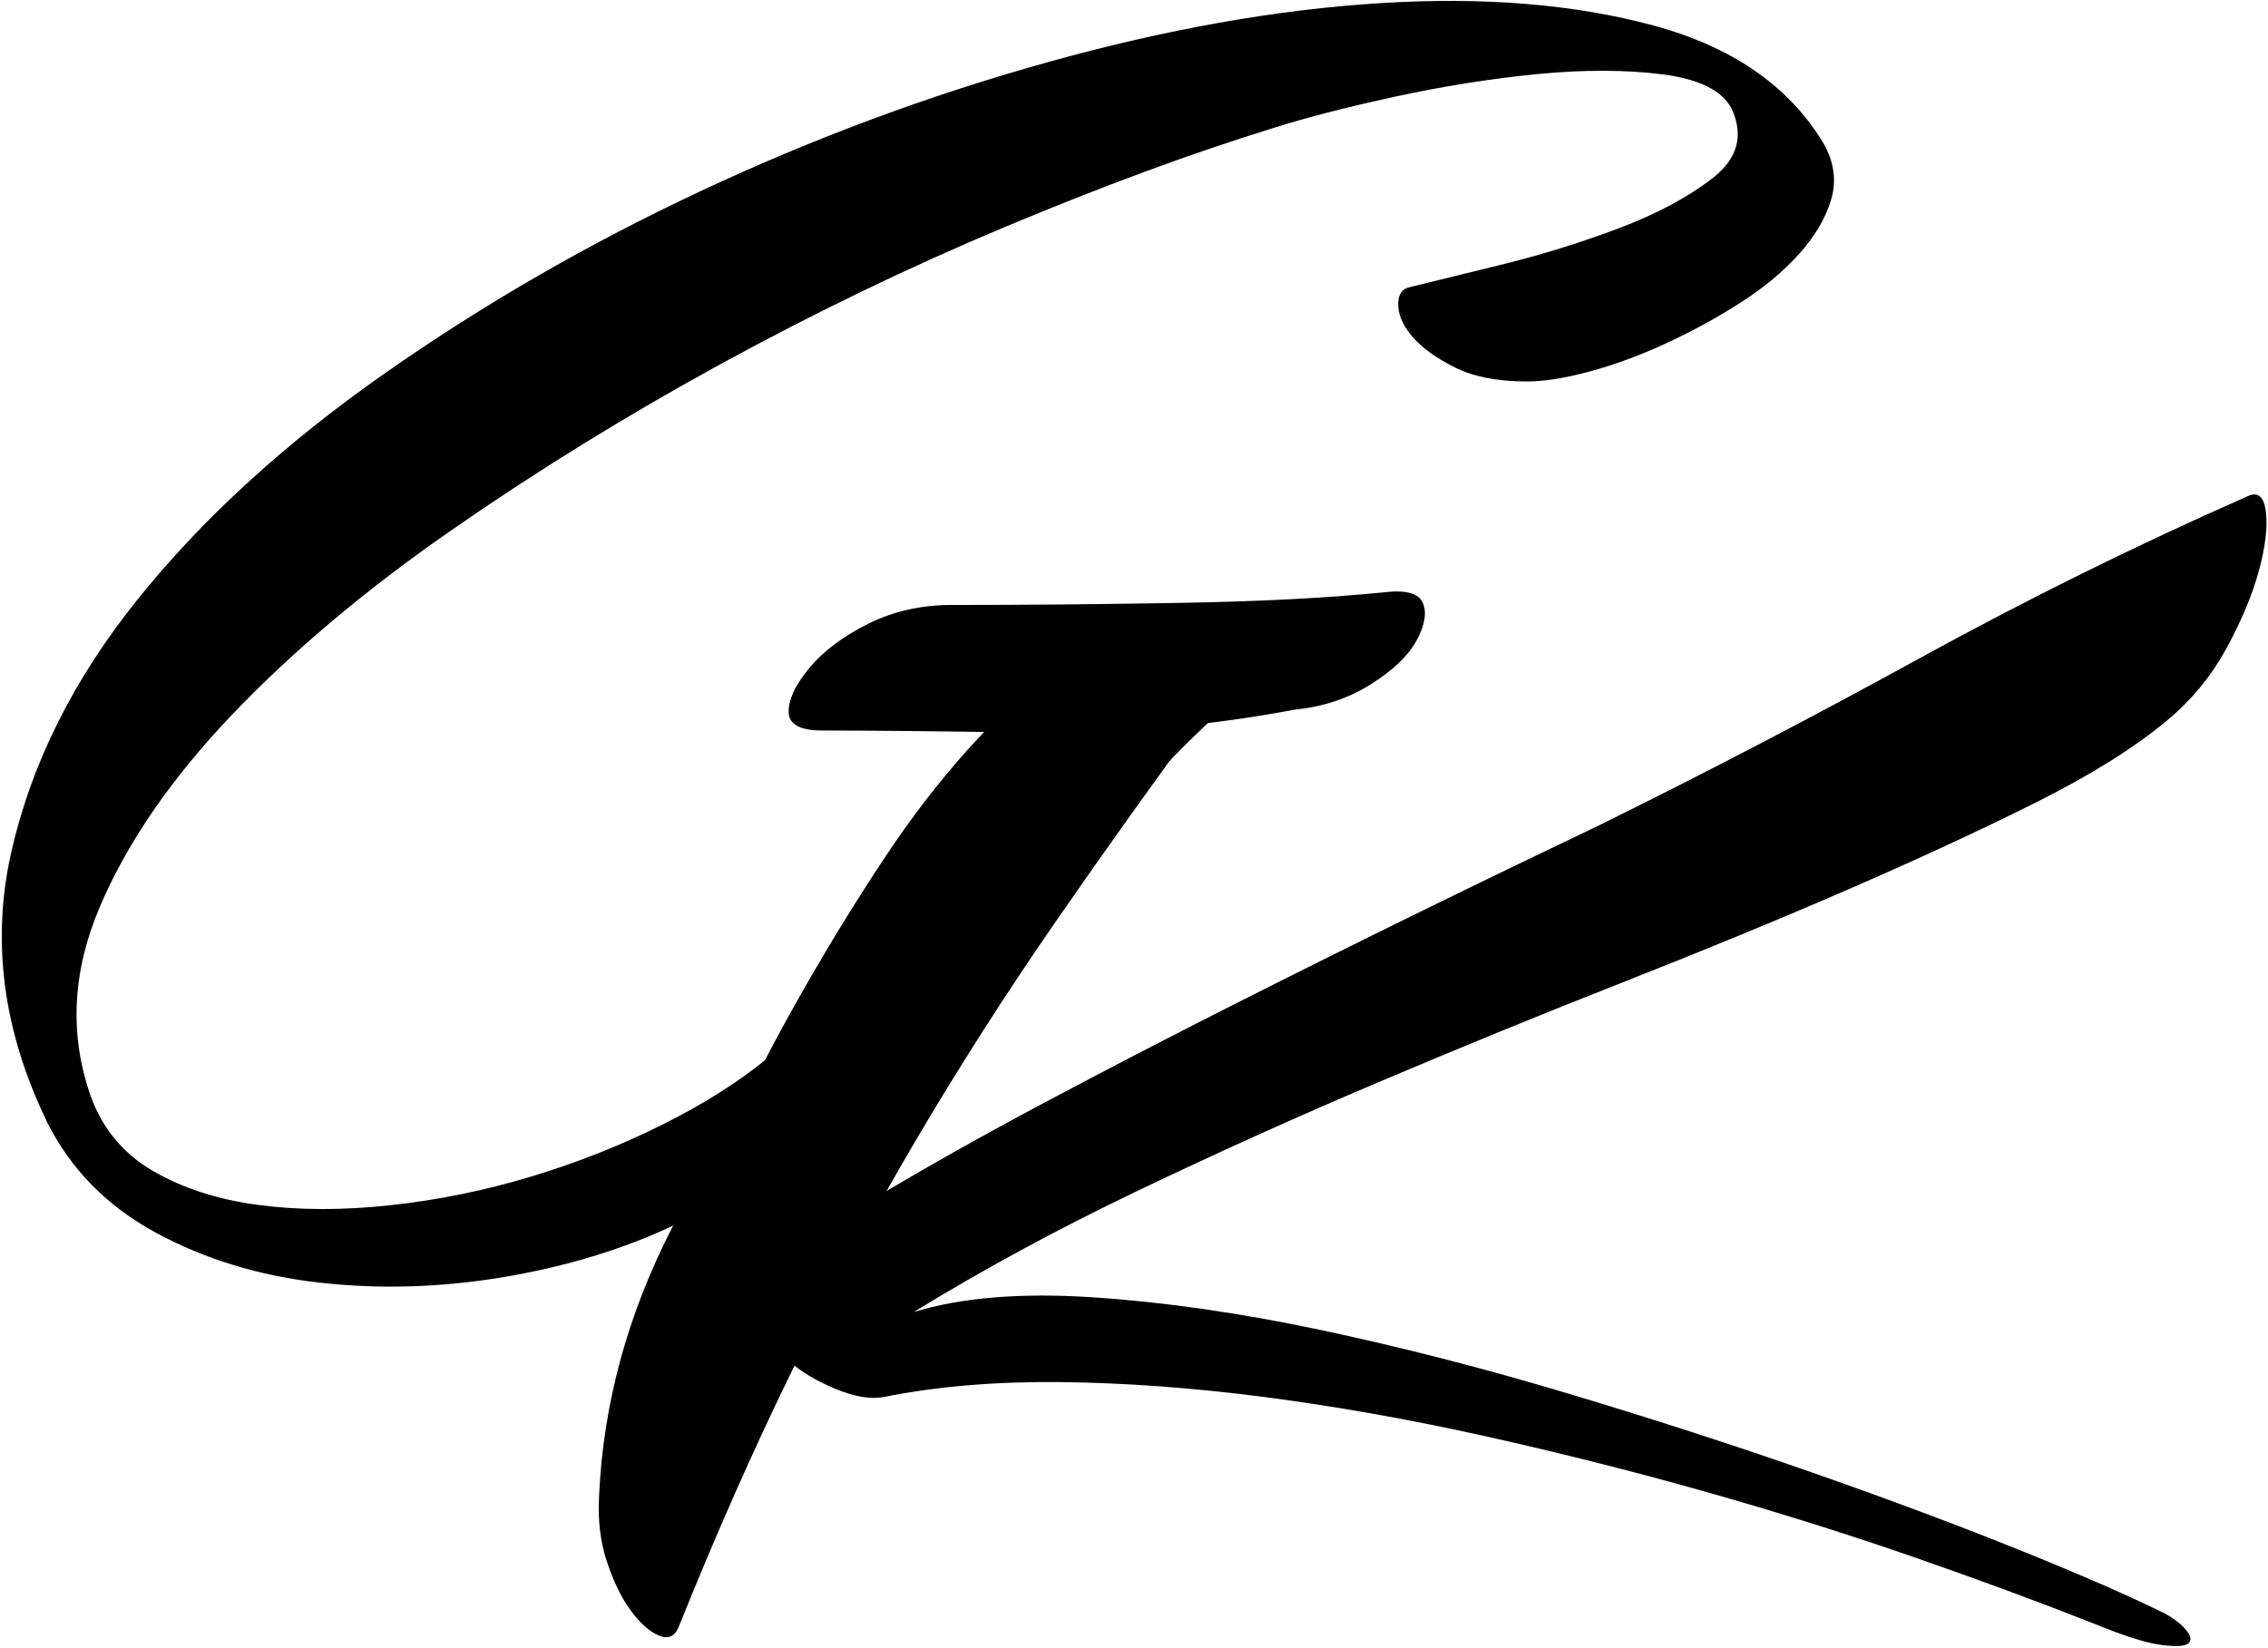
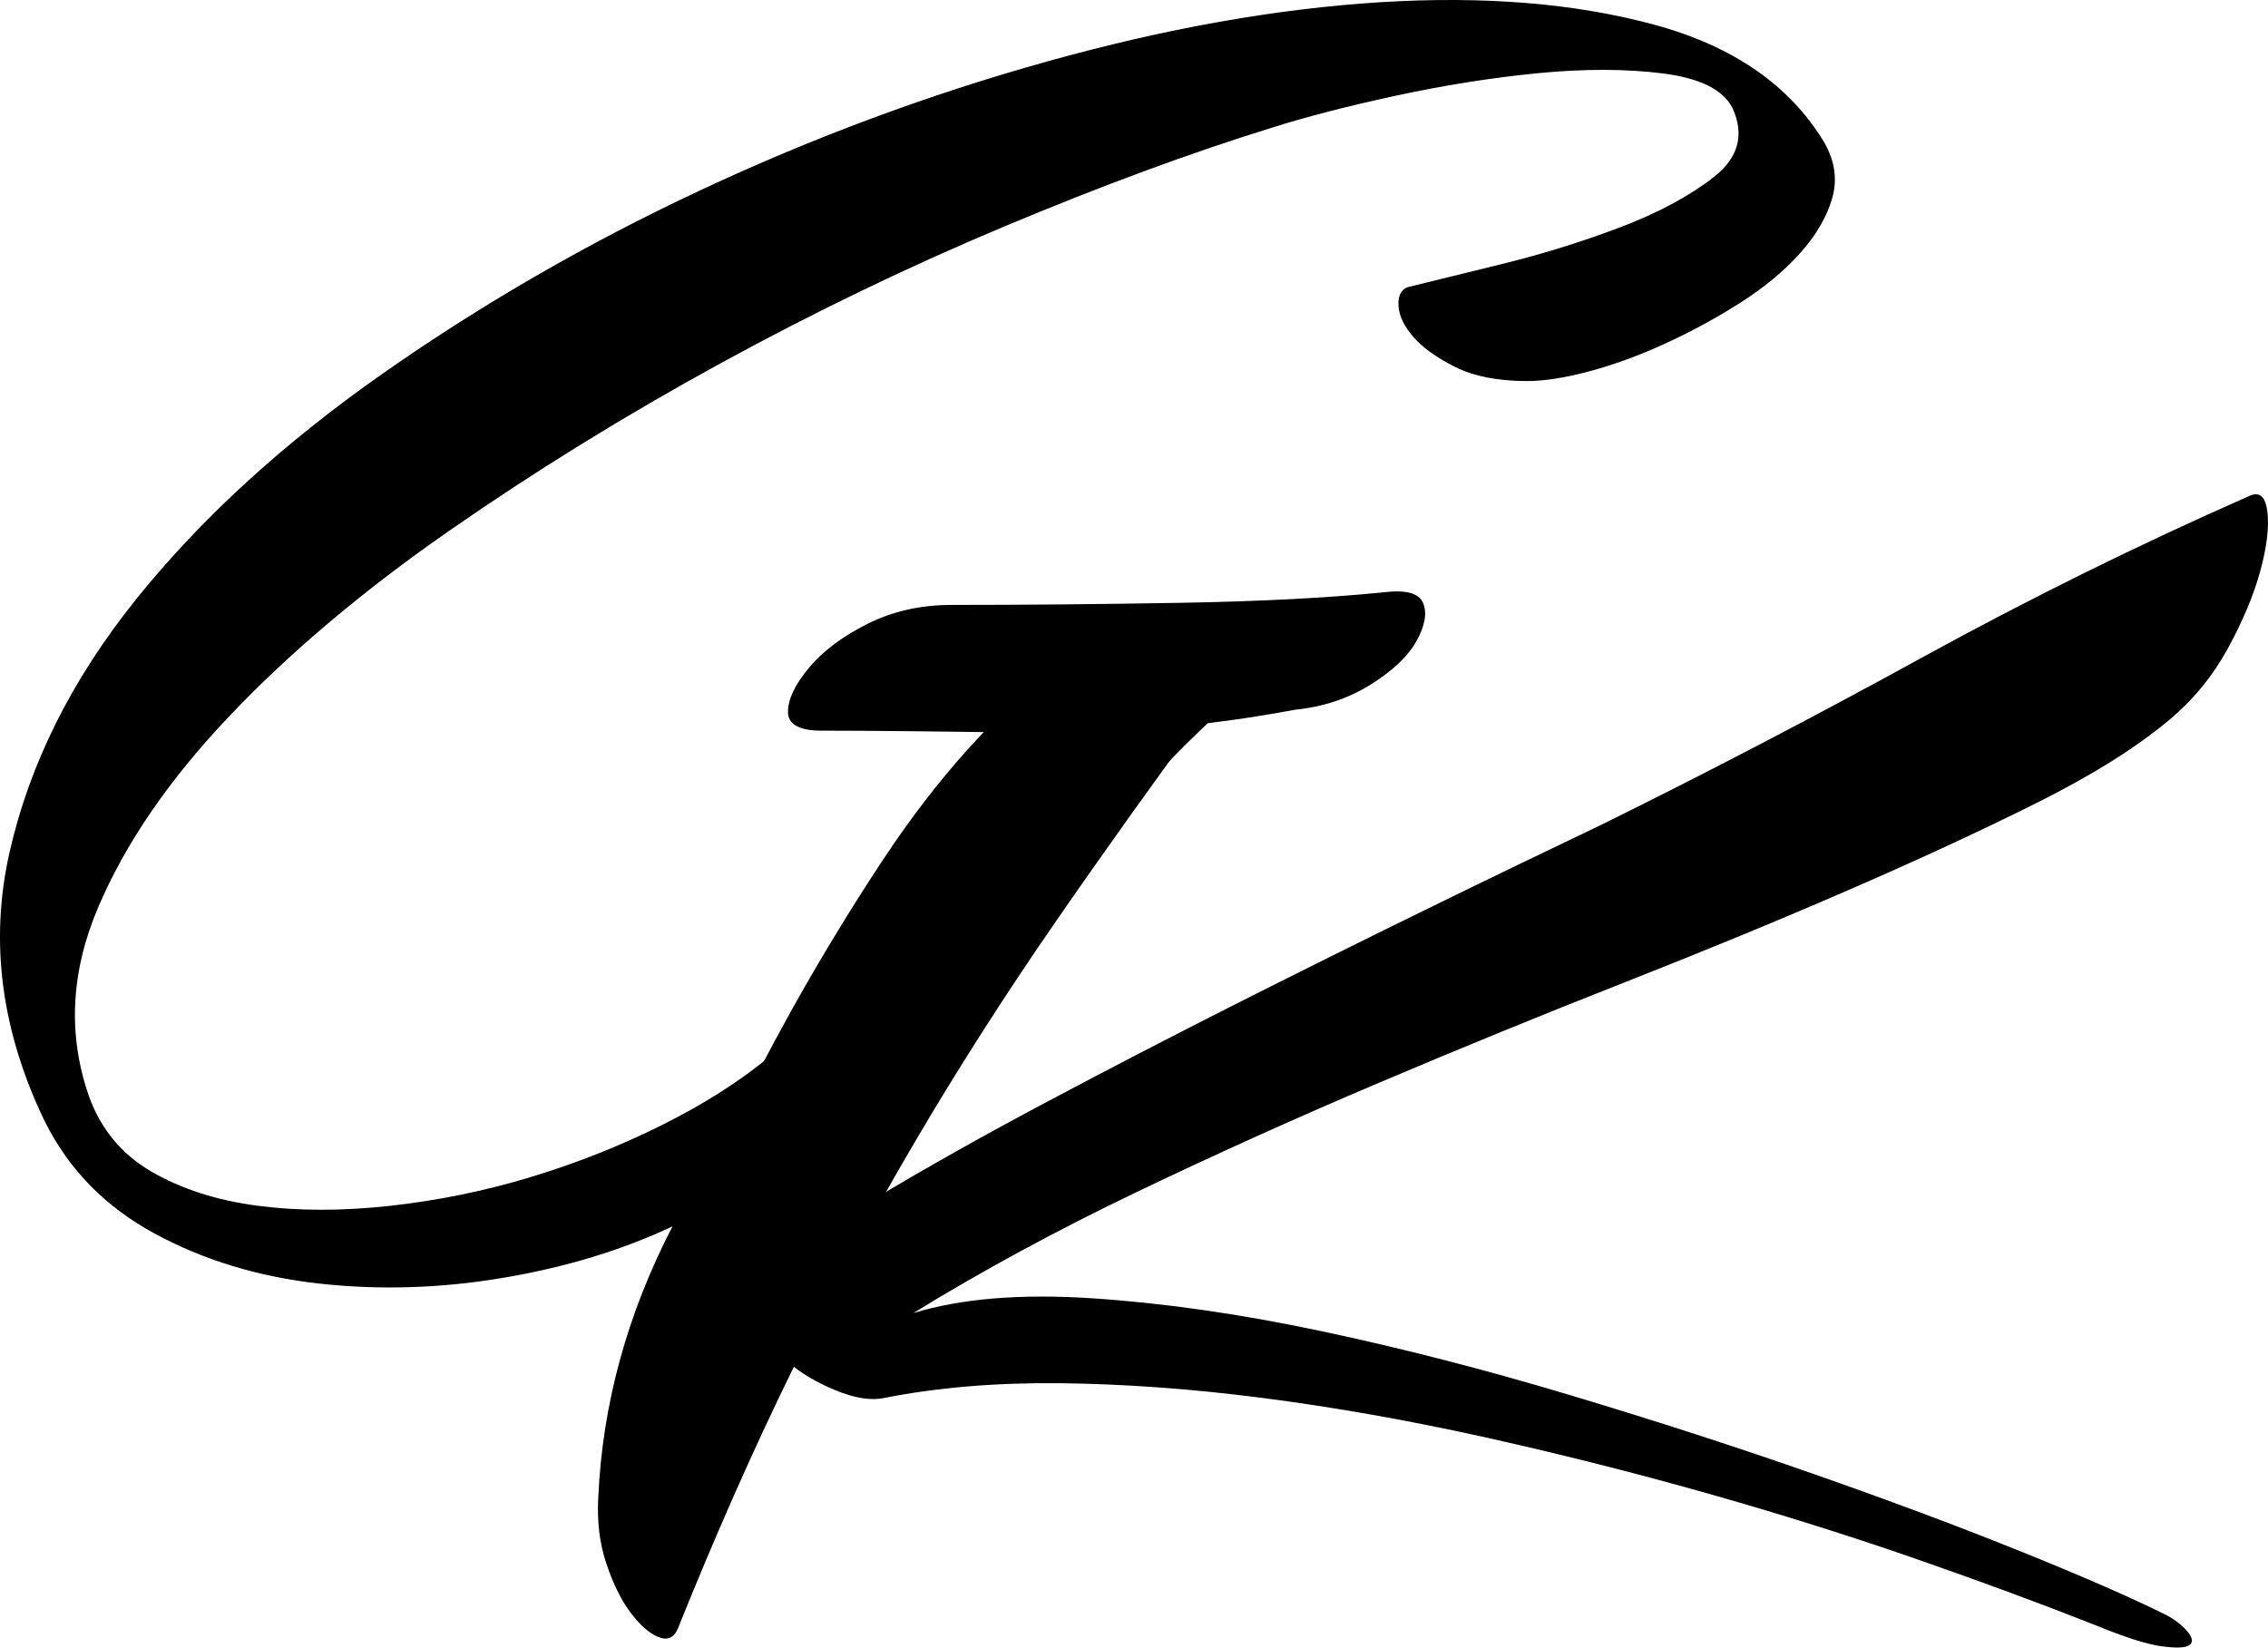
- <svg xmlns="http://www.w3.org/2000/svg" viewBox="12.35 7.94 122.2 88.77">
-   <path d="m 14.86,68.35 q -3.525,-7.298 -1.904,-14.479 1.621,-7.181 6.833,-13.659 5.212,-6.478 13.21,-12.093 7.998,-5.615 17.12,-9.888 9.122,-4.273 18.67,-6.936 9.548,-2.664 17.912,-3.185 8.364,-0.521 14.741,1.206 6.377,1.727 9.156,6.343 0.855,1.503 0.424,3.003 -0.432,1.5 -1.721,2.946 -1.289,1.445 -3.222,2.675 -1.932,1.23 -4.025,2.191 -2.093,0.961 -4.077,1.494 -1.985,0.533 -3.379,0.53 -2.359,-0.004 -3.859,-0.757 -1.5,-0.753 -2.249,-1.612 -0.749,-0.859 -0.801,-1.663 -0.052,-0.804 0.484,-1.018 1.716,-0.426 4.988,-1.224 3.272,-0.798 6.383,-1.972 3.112,-1.174 5.098,-2.725 1.986,-1.551 1.025,-3.697 -0.748,-1.502 -3.75,-1.883 -3.002,-0.381 -6.755,-0.012 -3.754,0.369 -7.669,1.219 -3.915,0.851 -6.597,1.704 -6.544,2.026 -14.324,5.282 -7.78,3.257 -15.4,7.425 -7.62,4.168 -14.545,8.981 -6.925,4.813 -11.812,9.951 -4.888,5.138 -7.095,10.335 -2.207,5.196 -0.501,10.132 0.96,2.682 3.37,4.081 2.41,1.398 5.68,1.833 3.27,0.435 7.13,0.013 3.861,-0.422 7.562,-1.541 3.701,-1.119 7.028,-2.775 3.327,-1.656 5.689,-3.582 1.936,-3.213 4.14,-6.373 2.204,-3.159 4.46,-5.836 2.256,-2.677 4.512,-4.871 2.256,-2.194 4.295,-3.477 1.074,-0.749 2.468,-0.907 1.394,-0.158 2.466,0.112 1.072,0.27 1.661,0.807 0.589,0.537 0.266,0.965 -4.729,6.425 -8.761,12.262 -4.031,5.837 -7.527,11.781 -3.495,5.945 -6.616,12.319 -3.121,6.374 -6.137,13.875 -0.323,0.75 -1.073,0.427 -0.75,-0.323 -1.499,-1.343 -0.749,-1.02 -1.282,-2.629 -0.533,-1.609 -0.423,-3.539 0.335,-7.505 3.993,-14.576 -4.078,1.923 -9.119,2.772 -5.041,0.849 -9.919,0.304 -4.878,-0.545 -8.841,-2.696 -3.964,-2.152 -5.887,-6.015 z" />
-   <path d="m 63.637,40.544 q 5.864,0 12.292,-0.113 6.428,-0.113 10.939,-0.564 1.804,-0.226 2.143,0.564 0.338,0.789 -0.338,2.03 -0.677,1.24 -2.481,2.368 -1.804,1.128 -4.06,1.353 -7.217,1.353 -14.435,1.24 -7.217,-0.113 -11.052,-0.113 -1.804,0 -1.804,-1.015 0,-1.015 1.128,-2.368 1.128,-1.353 3.158,-2.368 2.03,-1.015 4.511,-1.015 z" />
-   <path d="m 45.998,81.312 c 1.879,-4.538 3.991,-9.151 6.332,-13.835 2.341,-4.681 4.913,-9.134 7.716,-13.357 2.802,-4.218 5.869,-7.643 9.205,-10.268 1.205,-0.921 2.411,-1.365 3.618,-1.331 1.206,0.038 2.271,0.267 3.192,0.693 0.921,0.426 1.597,0.958 2.023,1.595 0.426,0.639 0.426,1.136 0,1.492 -1.631,1.488 -3.318,3.209 -5.055,5.159 -1.739,1.953 -3.458,4.064 -5.162,6.333 -1.703,2.27 -3.282,4.666 -4.736,7.182 -1.455,2.52 -2.713,5.056 -3.778,7.609 2.837,-1.703 5.923,-3.44 9.259,-5.214 3.334,-1.774 6.721,-3.528 10.164,-5.27 3.44,-1.737 6.862,-3.44 10.268,-5.107 3.406,-1.667 6.599,-3.208 9.579,-4.629 5.747,-2.838 11.494,-5.836 17.239,-8.994 5.747,-3.155 11.6,-6.048 17.561,-8.673 0.566,-0.283 0.904,-0.016 1.009,0.798 0.108,0.817 -0.016,1.881 -0.371,3.194 -0.356,1.312 -0.941,2.712 -1.755,4.203 -0.818,1.49 -1.865,2.767 -3.141,3.831 -1.774,1.491 -4.151,2.98 -7.132,4.47 -2.978,1.49 -6.349,3.05 -10.108,4.682 -3.763,1.634 -7.806,3.299 -12.132,5.001 -4.329,1.703 -8.709,3.496 -13.143,5.375 -4.434,1.879 -8.8,3.849 -13.09,5.906 -4.294,2.058 -8.285,4.222 -11.973,6.491 2.554,-0.78 5.747,-1.045 9.578,-0.797 3.83,0.25 7.929,0.833 12.29,1.754 4.366,0.924 8.851,2.076 13.463,3.46 4.612,1.384 8.993,2.804 13.142,4.258 4.152,1.455 7.894,2.856 11.228,4.203 3.337,1.348 5.925,2.484 7.771,3.405 0.497,0.284 0.868,0.586 1.117,0.905 0.248,0.319 0.264,0.551 0.055,0.691 -0.215,0.144 -0.711,0.159 -1.491,0.053 -0.783,-0.106 -1.954,-0.478 -3.513,-1.117 -3.051,-1.205 -6.369,-2.431 -9.948,-3.672 -3.586,-1.24 -7.328,-2.412 -11.228,-3.511 -3.905,-1.101 -7.861,-2.093 -11.867,-2.982 -4.011,-0.885 -7.928,-1.578 -11.76,-2.076 -3.831,-0.495 -7.487,-0.76 -10.961,-0.798 -3.477,-0.035 -6.635,0.232 -9.473,0.798 -0.709,0.144 -1.579,0 -2.606,-0.425 -1.03,-0.426 -1.864,-0.921 -2.502,-1.491 -0.356,0.783 -0.781,1.687 -1.276,2.715 -0.498,1.028 -1.03,2.04 -1.597,3.033 -0.568,0.994 -1.135,1.898 -1.703,2.714 -0.568,0.816 -1.064,1.401 -1.49,1.756 -0.638,0.569 -1.436,1.029 -2.395,1.383" />
+ <svg xmlns="http://www.w3.org/2000/svg" viewBox="0 0 122.026 88.663">
+   <path d="M2.415 60.36Q-1.11 53.064.51 45.883q1.622-7.18 6.834-13.66 5.212-6.477 13.21-12.092 7.998-5.615 17.12-9.888t18.67-6.936Q65.89.642 74.256.12q8.364-.52 14.74 1.207 6.378 1.727 9.158 6.342.855 1.502.423 3.002-.43 1.5-1.72 2.946-1.29 1.445-3.222 2.675-1.932 1.23-4.025 2.19-2.093.962-4.077 1.495-1.985.532-3.38.53-2.358-.004-3.858-.758-1.5-.753-2.248-1.612-.75-.86-.802-1.664-.052-.804.485-1.017 1.716-.426 4.988-1.225 3.272-.798 6.383-1.972 3.113-1.174 5.1-2.725 1.986-1.55 1.025-3.697-.748-1.503-3.75-1.884-3.002-.38-6.755-.012-3.754.37-7.67 1.22-3.914.85-6.596 1.704Q61.91 8.89 54.13 12.148q-7.78 3.256-15.4 7.425-7.62 4.168-14.545 8.98-6.925 4.813-11.813 9.952-4.888 5.138-7.095 10.334t-.5 10.13q.96 2.683 3.37 4.082 2.41 1.398 5.68 1.833 3.27.434 7.13.012t7.562-1.54q3.7-1.12 7.027-2.776 3.327-1.655 5.69-3.58 1.935-3.215 4.14-6.374 2.203-3.16 4.46-5.836 2.256-2.676 4.51-4.87 2.257-2.194 4.297-3.478 1.073-.748 2.467-.907 1.396-.158 2.467.112 1.072.27 1.66.807.59.537.267.966-4.73 6.425-8.76 12.26-4.032 5.838-7.527 11.783-3.496 5.945-6.616 12.32-3.12 6.373-6.136 13.874-.323.75-1.073.427t-1.498-1.343q-.75-1.02-1.282-2.63-.533-1.608-.422-3.538.335-7.505 3.993-14.575-4.077 1.922-9.118 2.77-5.04.85-9.92.305-4.877-.545-8.84-2.696-3.964-2.152-5.887-6.015z" />
+   <path d="M51.192 32.554q5.864 0 12.292-.112 6.428-.113 10.938-.564 1.805-.226 2.143.564.338.79-.338 2.03-.677 1.24-2.48 2.368-1.806 1.127-4.06 1.353-7.218 1.353-14.436 1.24-7.216-.112-11.05-.112-1.805 0-1.805-1.014 0-1.015 1.128-2.368 1.128-1.354 3.158-2.37 2.03-1.014 4.512-1.014z" />
+   <path d="M33.553 73.322c1.878-4.538 3.99-9.15 6.33-13.835 2.342-4.68 4.914-9.133 7.717-13.356 2.802-4.217 5.87-7.642 9.205-10.268 1.206-.92 2.412-1.365 3.62-1.33 1.205.038 2.27.266 3.19.692.922.426 1.598.958 2.024 1.595.425.64.425 1.135 0 1.49-1.632 1.49-3.32 3.21-5.056 5.16-1.74 1.953-3.46 4.065-5.162 6.334-1.703 2.27-3.283 4.666-4.736 7.182-1.455 2.52-2.713 5.056-3.778 7.61 2.837-1.703 5.923-3.44 9.26-5.214 3.333-1.774 6.72-3.528 10.163-5.27 3.442-1.736 6.864-3.44 10.27-5.106 3.406-1.668 6.6-3.208 9.578-4.63 5.747-2.837 11.494-5.835 17.24-8.993 5.747-3.155 11.6-6.048 17.56-8.673.567-.283.904-.016 1.01.798.108.817-.016 1.88-.37 3.194-.357 1.312-.942 2.712-1.756 4.203-.82 1.49-1.865 2.767-3.14 3.83-1.775 1.492-4.152 2.98-7.133 4.47-2.98 1.49-6.35 3.05-10.11 4.683-3.76 1.634-7.805 3.3-12.13 5.002-4.33 1.703-8.71 3.495-13.144 5.375-4.434 1.88-8.8 3.85-13.09 5.906-4.294 2.06-8.285 4.223-11.973 6.492 2.555-.78 5.747-1.045 9.578-.797 3.832.25 7.93.833 12.292 1.754 4.365.923 8.85 2.075 13.463 3.46 4.612 1.383 8.993 2.803 13.142 4.257 4.152 1.454 7.893 2.856 11.228 4.203 3.336 1.348 5.925 2.484 7.77 3.405.497.284.868.586 1.118.905.248.32.264.55.054.69-.215.145-.71.16-1.49.055-.784-.106-1.955-.478-3.514-1.118-3.05-1.205-6.37-2.43-9.948-3.672-3.586-1.24-7.328-2.412-11.228-3.51-3.905-1.1-7.86-2.093-11.867-2.982-4.01-.885-7.928-1.578-11.76-2.075-3.83-.496-7.487-.76-10.96-.8-3.478-.033-6.637.234-9.474.8-.71.144-1.58 0-2.606-.425-1.03-.426-1.864-.92-2.502-1.49-.356.783-.78 1.686-1.276 2.714-.498 1.028-1.03 2.04-1.597 3.033-.568.994-1.135 1.898-1.703 2.713-.568.816-1.064 1.402-1.49 1.757-.638.568-1.436 1.03-2.394 1.383" />
</svg>
